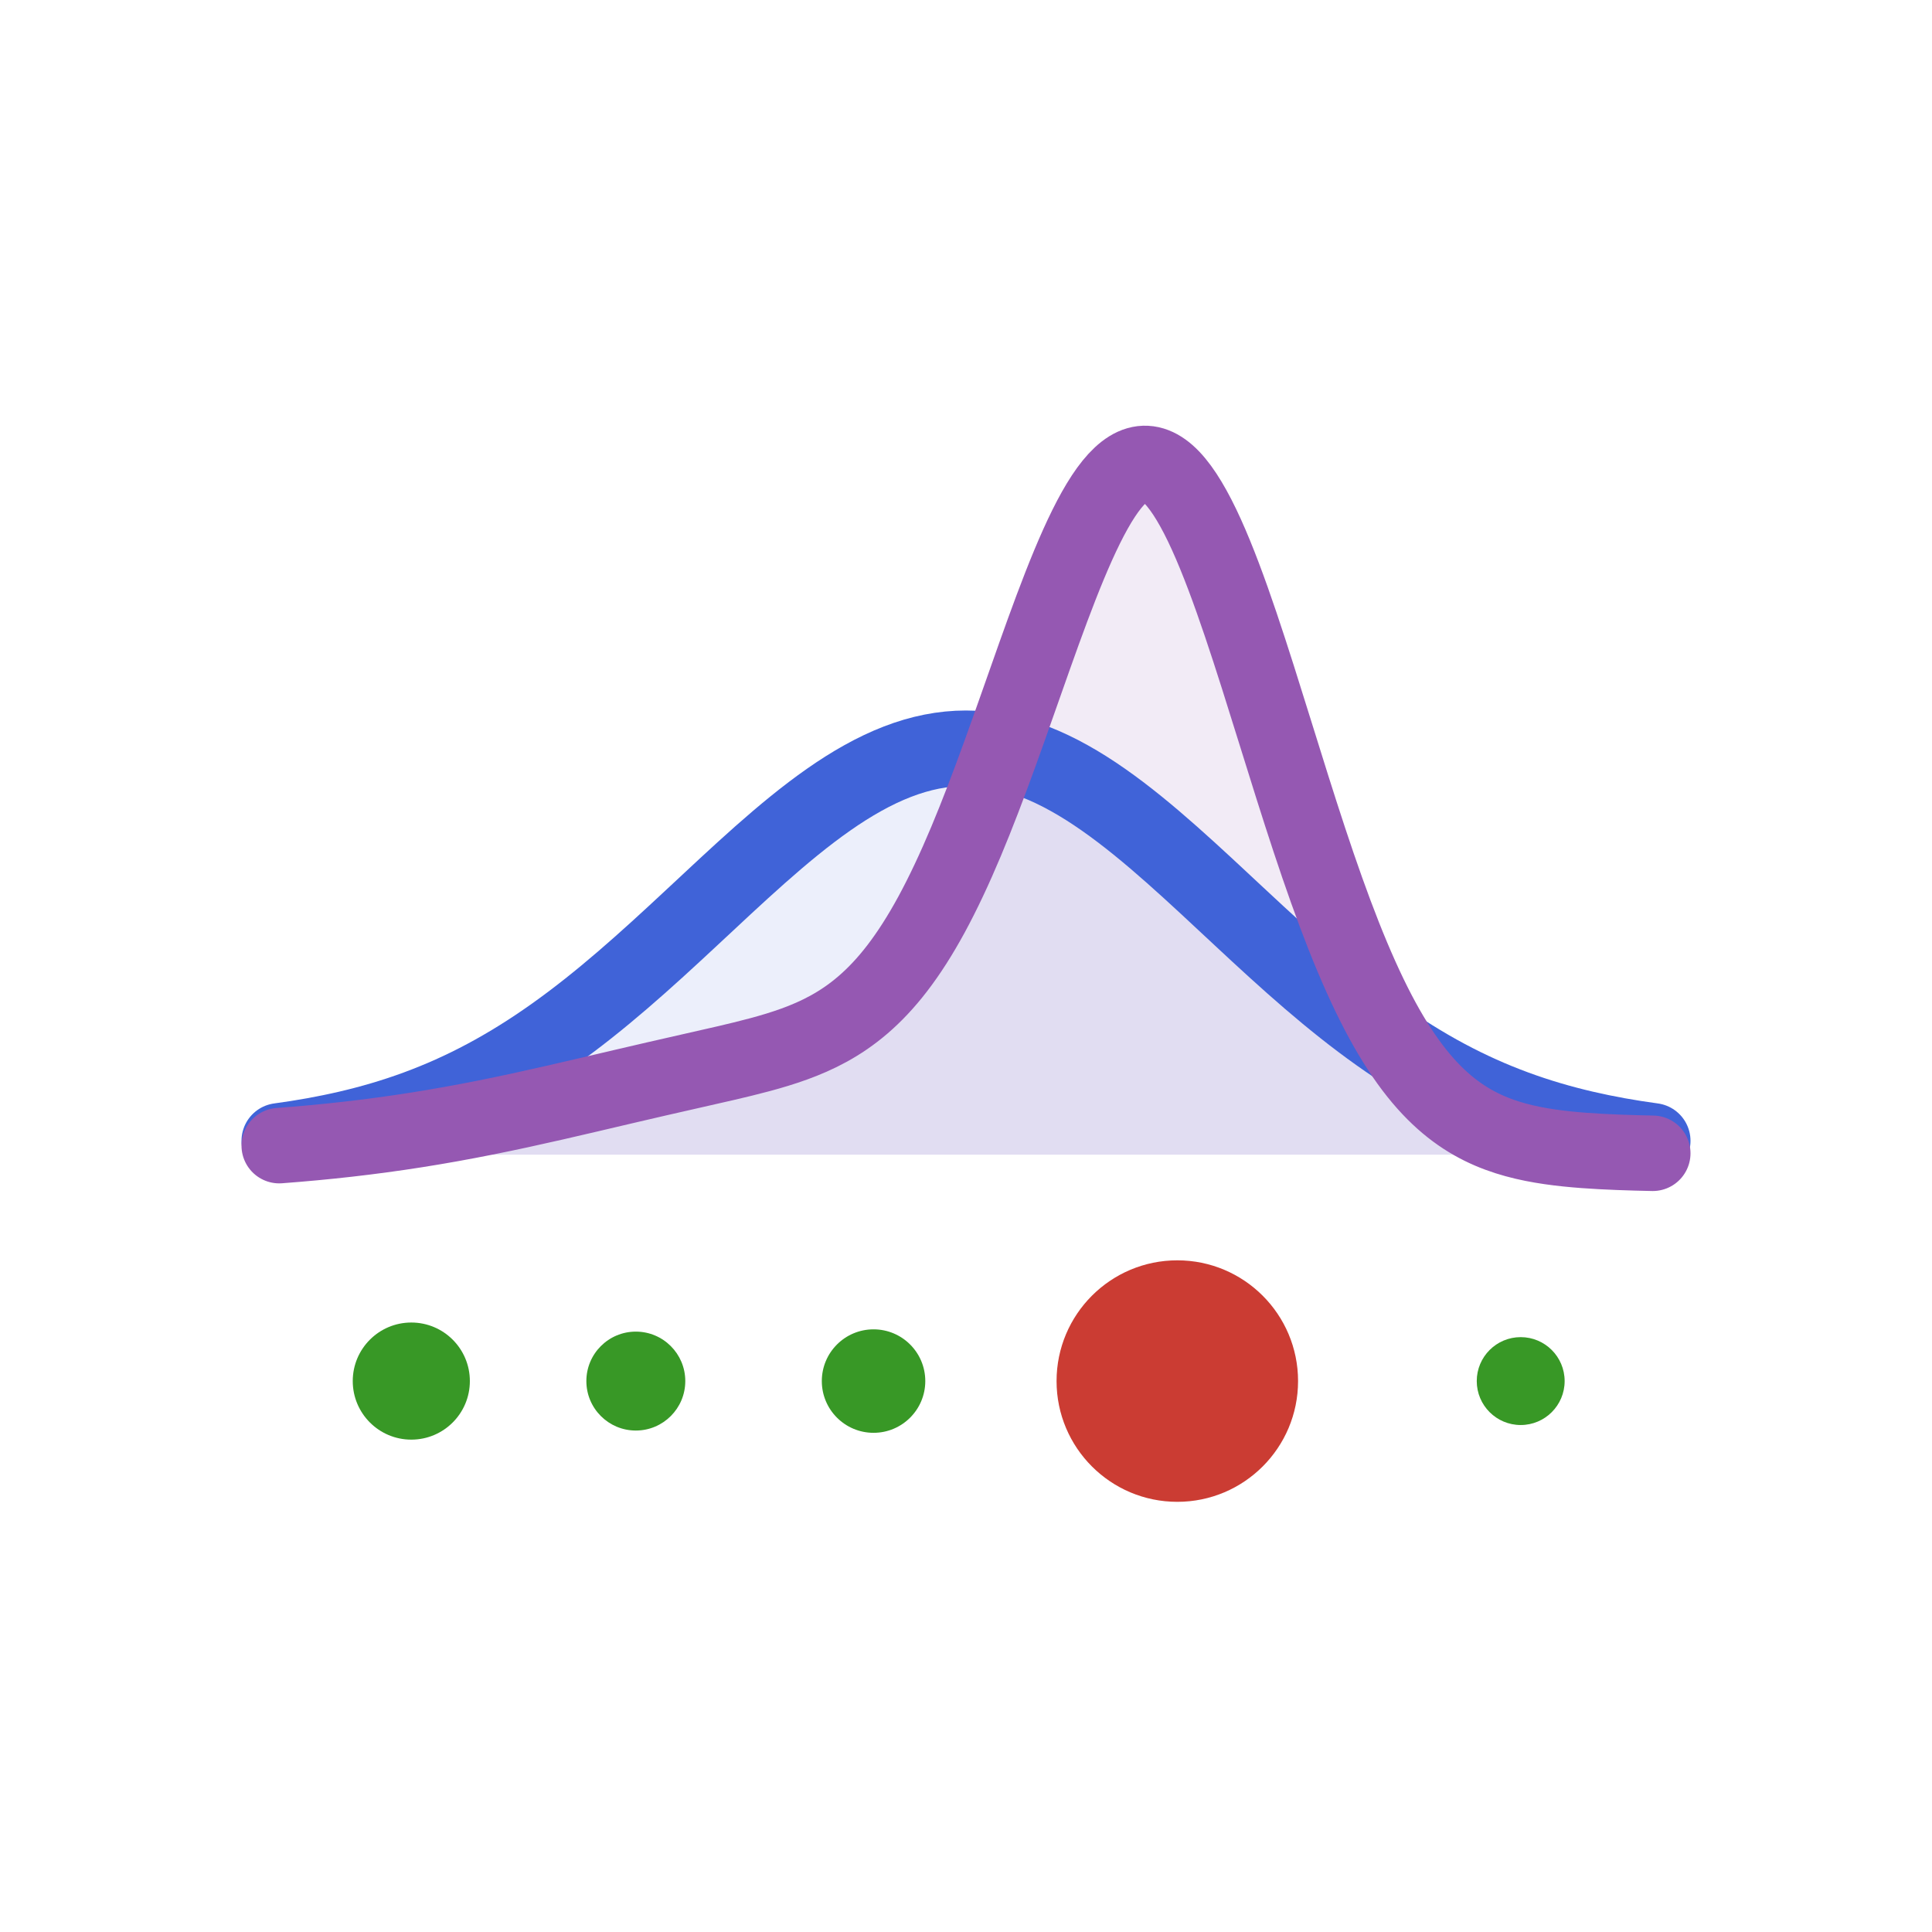
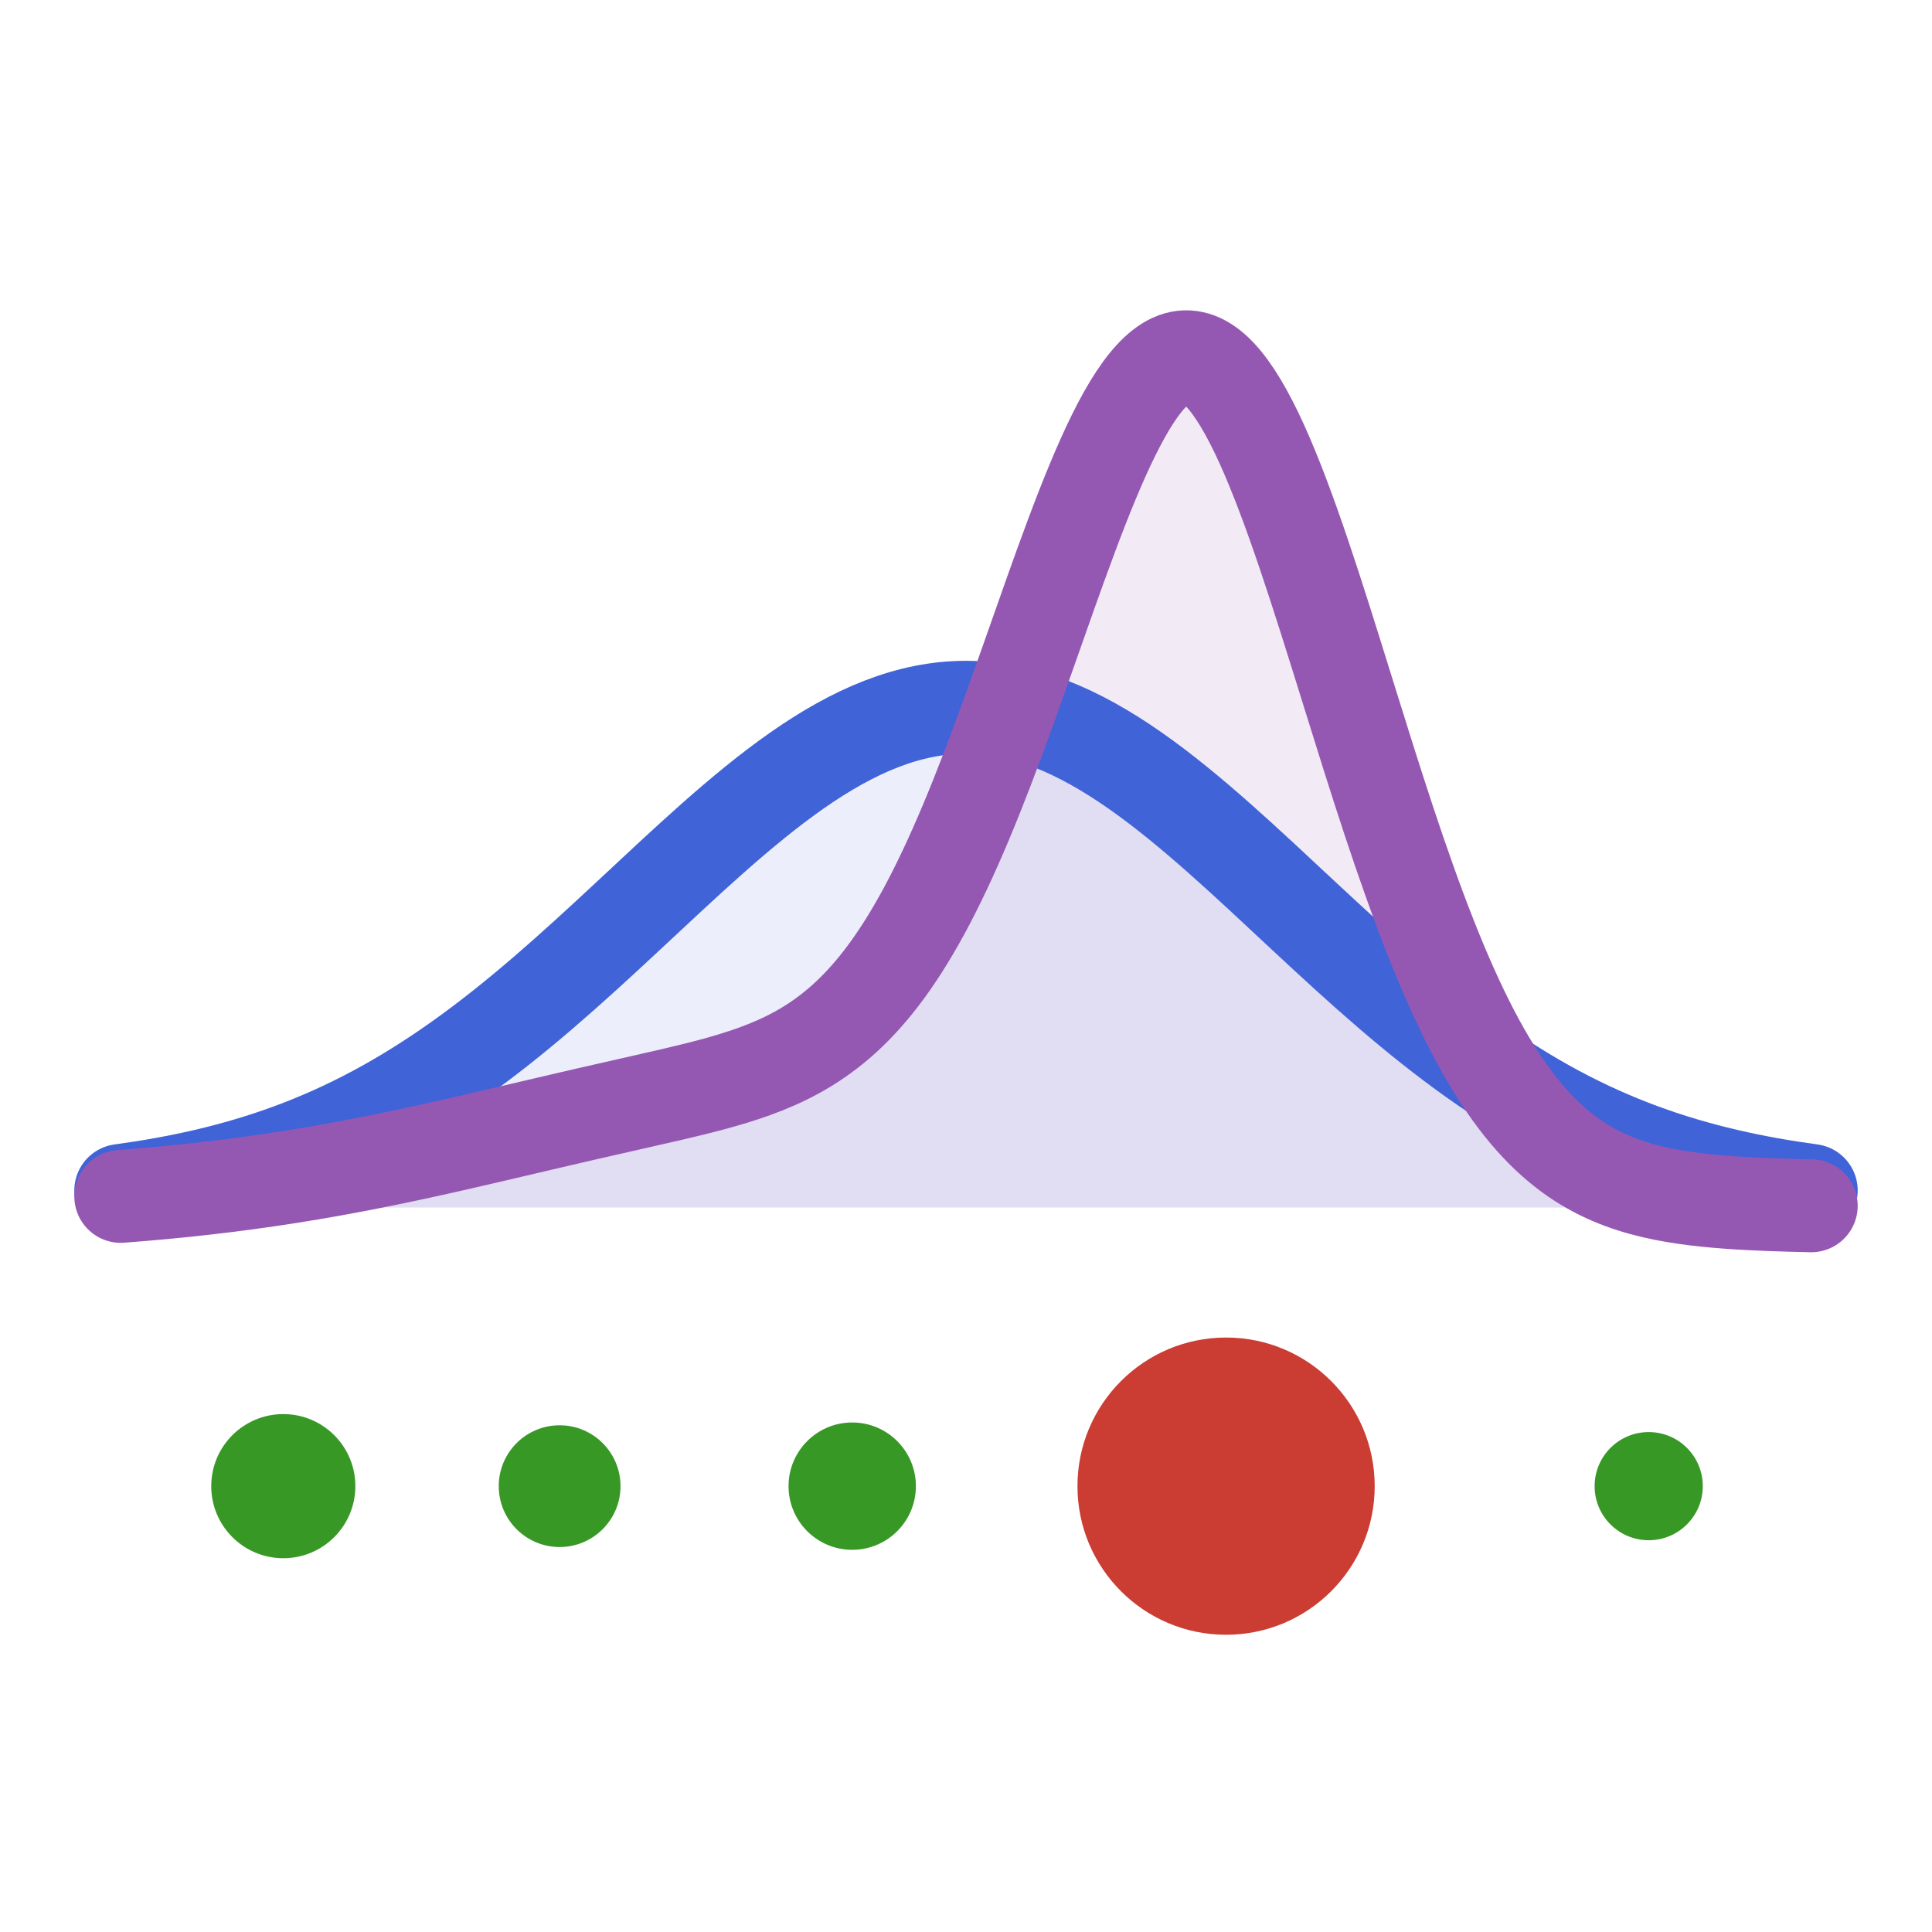
- <svg xmlns="http://www.w3.org/2000/svg" viewBox="0 0 256 256" role="img" aria-labelledby="title desc">
+ <svg xmlns="http://www.w3.org/2000/svg" viewBox="24 23 208 208" role="img" aria-labelledby="title desc">
  <path d="M37 151.166C38.517 150.96 40.033 150.723 41.55 150.451C43.067 150.178 44.583 149.868 46.1 149.515C47.617 149.161 49.133 148.764 50.65 148.315C52.167 147.867 53.683 147.367 55.2 146.809C56.717 146.251 58.233 145.635 59.75 144.955C61.267 144.275 62.783 143.531 64.3 142.721C65.817 141.91 67.333 141.032 68.85 140.086C70.367 139.141 71.883 138.127 73.4 137.049C74.917 135.97 76.433 134.827 77.95 133.627C79.467 132.426 80.983 131.168 82.5 129.865C84.017 128.562 85.533 127.213 87.05 125.836C88.567 124.459 90.083 123.053 91.6 121.64C93.117 120.227 94.633 118.806 96.15 117.402C97.667 115.998 99.183 114.612 100.7 113.269C102.217 111.926 103.733 110.627 105.25 109.399C106.767 108.171 108.283 107.014 109.8 105.954C111.317 104.893 112.833 103.93 114.35 103.087C115.867 102.243 117.383 101.519 118.9 100.933C120.417 100.346 121.933 99.897 123.45 99.596C124.967 99.295 126.483 99.143 128 99.143C129.517 99.143 131.033 99.295 132.55 99.596C134.067 99.897 135.583 100.346 137.1 100.933C138.617 101.519 140.133 102.243 141.65 103.087C143.167 103.93 144.683 104.893 146.2 105.954C147.717 107.014 149.233 108.171 150.75 109.399C152.267 110.627 153.783 111.926 155.3 113.269C156.817 114.612 158.333 115.998 159.85 117.402C161.367 118.806 162.883 120.227 164.4 121.64C165.917 123.053 167.433 124.459 168.95 125.836C170.467 127.213 171.983 128.562 173.5 129.865C175.017 131.168 176.533 132.426 178.05 133.627C179.567 134.827 181.083 135.97 182.6 137.049C184.117 138.127 185.633 139.141 187.15 140.086C188.667 141.032 190.183 141.91 191.7 142.721C193.217 143.531 194.733 144.275 196.25 144.955C197.767 145.635 199.283 146.251 200.8 146.809C202.317 147.367 203.833 147.867 205.35 148.315C206.867 148.764 208.383 149.161 209.9 149.515C211.417 149.868 212.933 150.178 214.45 150.451C215.967 150.723 217.483 150.96 219 151.166L219 153H37Z" fill="#4063D8" fill-opacity=".10" />
  <path d="M37 151.803C38.517 151.689 40.033 151.561 41.55 151.42C43.067 151.278 44.583 151.122 46.1 150.949C47.617 150.777 49.133 150.588 50.65 150.383C52.167 150.178 53.683 149.956 55.2 149.717C56.717 149.478 58.233 149.222 59.75 148.95C61.267 148.678 62.783 148.389 64.3 148.087C65.817 147.785 67.333 147.468 68.85 147.141C70.367 146.813 71.883 146.474 73.4 146.128C74.917 145.782 76.433 145.429 77.95 145.074C79.467 144.719 80.983 144.361 82.5 144.005C84.017 143.65 85.533 143.296 87.05 142.947C88.567 142.598 90.083 142.254 91.6 141.911C93.117 141.568 94.633 141.227 96.15 140.874C97.667 140.521 99.183 140.156 100.7 139.748C102.217 139.34 103.733 138.888 105.25 138.338C106.767 137.787 108.283 137.137 109.8 136.304C111.317 135.47 112.833 134.453 114.35 133.149C115.867 131.846 117.383 130.254 118.9 128.278C120.417 126.303 121.933 123.941 123.45 121.147C124.967 118.353 126.483 115.124 128 111.514C129.517 107.904 131.033 103.912 132.55 99.723C134.067 95.534 135.583 91.152 137.1 86.887C138.617 82.621 140.133 78.479 141.65 74.834C143.167 71.188 144.683 68.047 146.2 65.743C147.717 63.44 149.233 61.979 150.75 61.545C152.267 61.111 153.783 61.705 155.3 63.297C156.817 64.889 158.333 67.475 159.85 70.82C161.367 74.164 162.883 78.26 164.4 82.745C165.917 87.23 167.433 92.097 168.95 96.97C170.467 101.843 171.983 106.717 173.5 111.298C175.017 115.88 176.533 120.168 178.05 124.003C179.567 127.838 181.083 131.221 182.6 134.123C184.117 137.025 185.633 139.448 187.15 141.453C188.667 143.458 190.183 145.048 191.7 146.323C193.217 147.599 194.733 148.562 196.25 149.315C197.767 150.068 199.283 150.612 200.8 151.029C202.317 151.446 203.833 151.736 205.35 151.956C206.867 152.176 208.383 152.326 209.9 152.439C211.417 152.552 212.933 152.629 214.45 152.687C215.967 152.746 217.483 152.786 219 152.817L219 153H37Z" fill="#9558B2" fill-opacity=".12" />
  <g fill="none" stroke-width="10" stroke-linecap="round">
    <path d="M37 151.166C38.517 150.96 40.033 150.723 41.55 150.451C43.067 150.178 44.583 149.868 46.1 149.515C47.617 149.161 49.133 148.764 50.65 148.315C52.167 147.867 53.683 147.367 55.2 146.809C56.717 146.251 58.233 145.635 59.75 144.955C61.267 144.275 62.783 143.531 64.3 142.721C65.817 141.91 67.333 141.032 68.85 140.086C70.367 139.141 71.883 138.127 73.4 137.049C74.917 135.97 76.433 134.827 77.95 133.627C79.467 132.426 80.983 131.168 82.5 129.865C84.017 128.562 85.533 127.213 87.05 125.836C88.567 124.459 90.083 123.053 91.6 121.64C93.117 120.227 94.633 118.806 96.15 117.402C97.667 115.998 99.183 114.612 100.7 113.269C102.217 111.926 103.733 110.627 105.25 109.399C106.767 108.171 108.283 107.014 109.8 105.954C111.317 104.893 112.833 103.93 114.35 103.087C115.867 102.243 117.383 101.519 118.9 100.933C120.417 100.346 121.933 99.897 123.45 99.596C124.967 99.295 126.483 99.143 128 99.143C129.517 99.143 131.033 99.295 132.55 99.596C134.067 99.897 135.583 100.346 137.1 100.933C138.617 101.519 140.133 102.243 141.65 103.087C143.167 103.93 144.683 104.893 146.2 105.954C147.717 107.014 149.233 108.171 150.75 109.399C152.267 110.627 153.783 111.926 155.3 113.269C156.817 114.612 158.333 115.998 159.85 117.402C161.367 118.806 162.883 120.227 164.4 121.64C165.917 123.053 167.433 124.459 168.95 125.836C170.467 127.213 171.983 128.562 173.5 129.865C175.017 131.168 176.533 132.426 178.05 133.627C179.567 134.827 181.083 135.97 182.6 137.049C184.117 138.127 185.633 139.141 187.15 140.086C188.667 141.032 190.183 141.91 191.7 142.721C193.217 143.531 194.733 144.275 196.25 144.955C197.767 145.635 199.283 146.251 200.8 146.809C202.317 147.367 203.833 147.867 205.35 148.315C206.867 148.764 208.383 149.161 209.9 149.515C211.417 149.868 212.933 150.178 214.45 150.451C215.967 150.723 217.483 150.96 219 151.166" stroke="#4063D8" />
    <path d="M37 151.803C38.517 151.689 40.033 151.561 41.55 151.42C43.067 151.278 44.583 151.122 46.1 150.949C47.617 150.777 49.133 150.588 50.65 150.383C52.167 150.178 53.683 149.956 55.2 149.717C56.717 149.478 58.233 149.222 59.75 148.95C61.267 148.678 62.783 148.389 64.3 148.087C65.817 147.785 67.333 147.468 68.85 147.141C70.367 146.813 71.883 146.474 73.4 146.128C74.917 145.782 76.433 145.429 77.95 145.074C79.467 144.719 80.983 144.361 82.5 144.005C84.017 143.65 85.533 143.296 87.05 142.947C88.567 142.598 90.083 142.254 91.6 141.911C93.117 141.568 94.633 141.227 96.15 140.874C97.667 140.521 99.183 140.156 100.7 139.748C102.217 139.34 103.733 138.888 105.25 138.338C106.767 137.787 108.283 137.137 109.8 136.304C111.317 135.47 112.833 134.453 114.35 133.149C115.867 131.846 117.383 130.254 118.9 128.278C120.417 126.303 121.933 123.941 123.45 121.147C124.967 118.353 126.483 115.124 128 111.514C129.517 107.904 131.033 103.912 132.55 99.723C134.067 95.534 135.583 91.152 137.1 86.887C138.617 82.621 140.133 78.479 141.65 74.834C143.167 71.188 144.683 68.047 146.2 65.743C147.717 63.44 149.233 61.979 150.75 61.545C152.267 61.111 153.783 61.705 155.3 63.297C156.817 64.889 158.333 67.475 159.85 70.82C161.367 74.164 162.883 78.26 164.4 82.745C165.917 87.23 167.433 92.097 168.95 96.97C170.467 101.843 171.983 106.717 173.5 111.298C175.017 115.88 176.533 120.168 178.05 124.003C179.567 127.838 181.083 131.221 182.6 134.123C184.117 137.025 185.633 139.448 187.15 141.453C188.667 143.458 190.183 145.048 191.7 146.323C193.217 147.599 194.733 148.562 196.25 149.315C197.767 150.068 199.283 150.612 200.8 151.029C202.317 151.446 203.833 151.736 205.35 151.956C206.867 152.176 208.383 152.326 209.9 152.439C211.417 152.552 212.933 152.629 214.45 152.687C215.967 152.746 217.483 152.786 219 152.817" stroke="#9558B2" />
  </g>
  <circle cx="54.5" cy="183" r="7.759" fill="#389826" />
  <circle cx="84.25" cy="183" r="6.554" fill="#389826" />
  <circle cx="115.75" cy="183" r="6.855" fill="#389826" />
  <circle cx="156" cy="183" r="16" fill="#CB3C33" />
  <circle cx="201.5" cy="183" r="5.823" fill="#389826" />
</svg>
